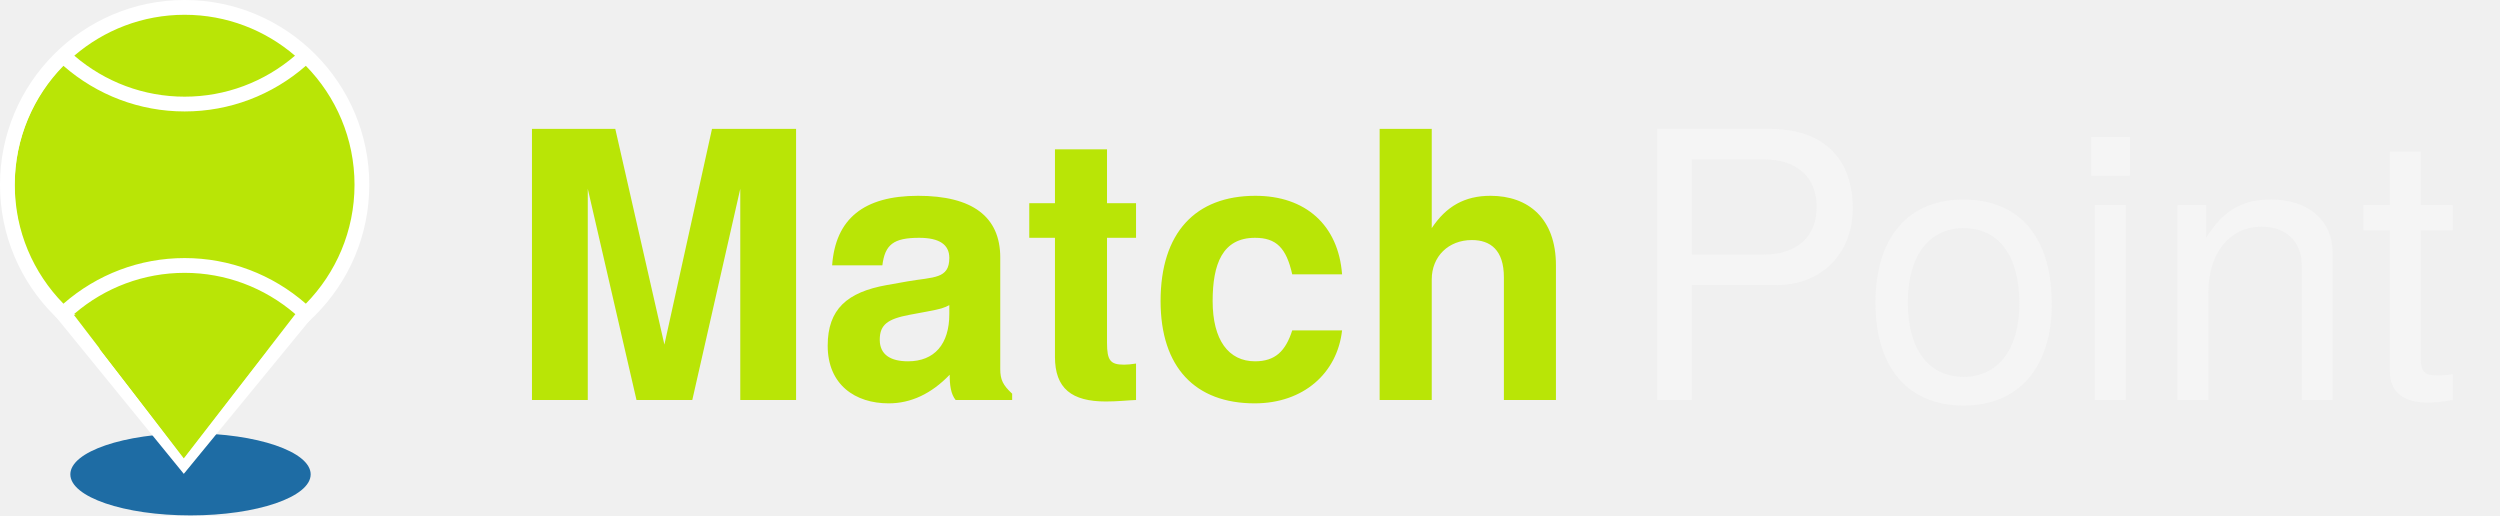
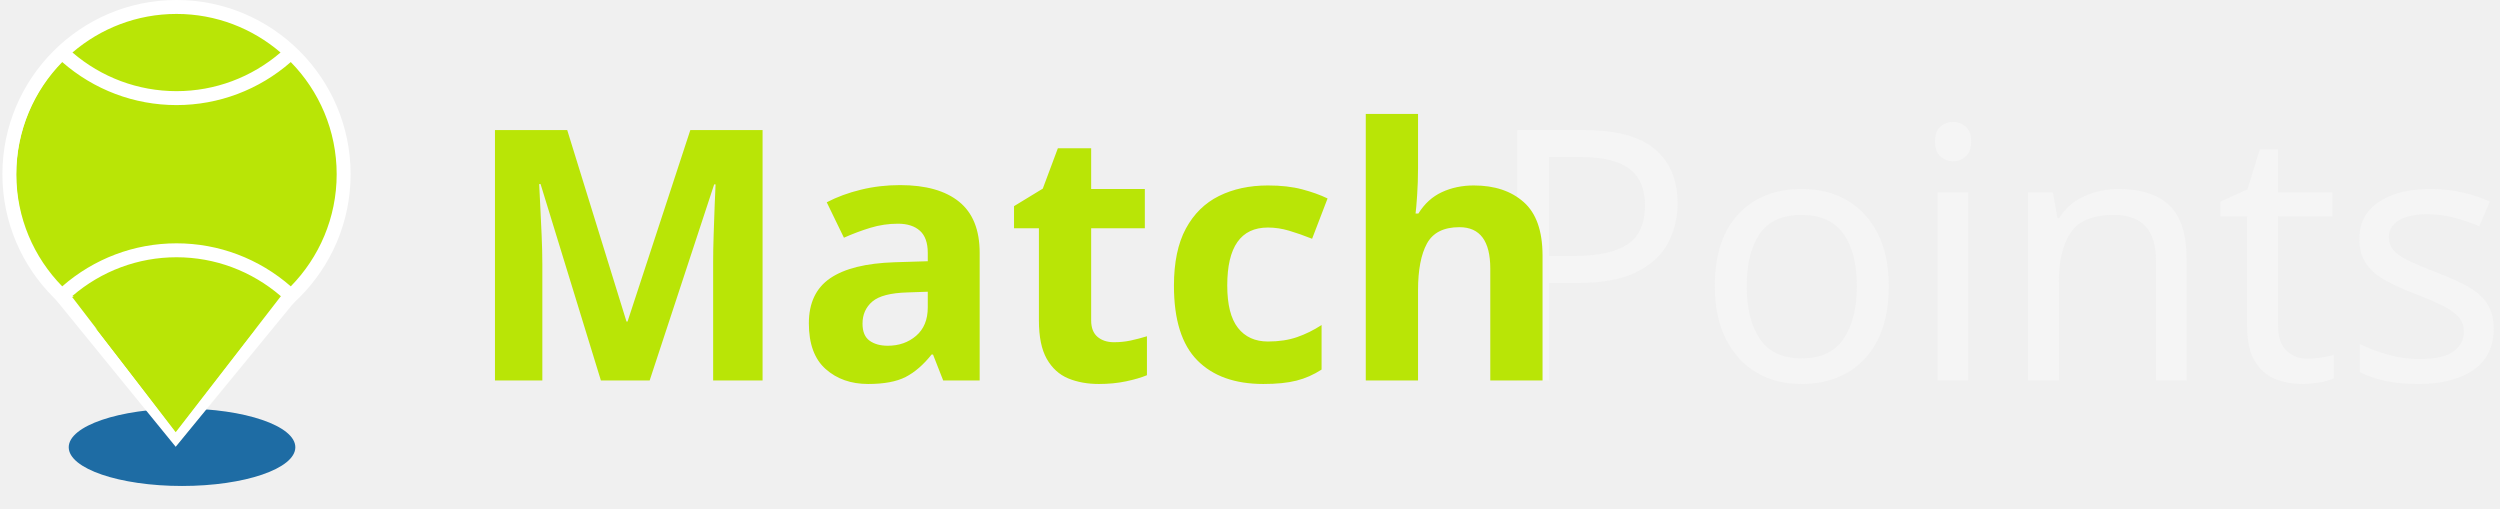
- <svg xmlns="http://www.w3.org/2000/svg" width="941" height="194" viewBox="0 0 941 194" fill="none">
-   <text fill="#F5F5F5" xml:space="preserve" style="white-space: pre" font-family="Helvetica Neue" font-size="140" font-weight="300" letter-spacing="0em">
-     <tspan x="611" y="150.56">Point</tspan>
+ <svg xmlns="http://www.w3.org/2000/svg" width="998" height="203" viewBox="0 0 998 203" fill="none">
+   <text fill="#F5F5F5" xml:space="preserve" font-family="Avenir" font-size="140" font-weight="300" letter-spacing="0em">
+     <tspan x="592.148" y="151.88">Points</tspan>
  </text>
-   <text fill="#B9E506" xml:space="preserve" style="white-space: pre" font-family="Helvetica Neue" font-size="140" font-weight="bold" letter-spacing="0em">
-     <tspan x="191" y="150.56">Match</tspan>
+   <text fill="#B9E506" xml:space="preserve" style="white-space: pre" font-family="Avenir" font-size="140" font-weight="800" letter-spacing="0em">
+     <tspan x="185" y="151.88">Match</tspan>
  </text>
-   <text xml:space="preserve" style="white-space: pre" font-family="Helvetica Neue" font-size="140" font-weight="300" letter-spacing="0em">
-     <tspan x="611" y="150.56">Point</tspan>
+   <text xml:space="preserve" style="white-space: pre" font-family="Avenir" font-size="140" font-weight="300" letter-spacing="0em">
+     <tspan x="592.148" y="151.88">Points</tspan>
  </text>
-   <text xml:space="preserve" style="white-space: pre" font-family="Helvetica Neue" font-size="140" font-weight="bold" letter-spacing="0em">
-     <tspan x="191" y="150.56">Match</tspan>
+   <text xml:space="preserve" style="white-space: pre" font-family="Avenir" font-size="140" font-weight="800" letter-spacing="0em">
+     <tspan x="185" y="151.88">Match</tspan>
  </text>
-   <path d="M116.937 178.546C116.937 187.081 96.686 194 71.706 194C46.726 194 26.476 187.081 26.476 178.546C26.476 170.011 46.726 163.092 71.706 163.092C96.686 163.092 116.937 170.011 116.937 178.546Z" fill="#1E6CA4" />
-   <path d="M69.5 177.709L21.645 118.823H117.355L69.5 177.709Z" fill="#B9E506" />
-   <path fill-rule="evenodd" clip-rule="evenodd" d="M69.177 178.356L118.002 118.823H20.675L69.177 178.356ZM69.177 172.157L110.565 118.823L27.789 118.823L69.177 172.157Z" fill="white" />
-   <path d="M136.756 69.968C136.756 106.242 107.368 135.648 71.117 135.648C34.865 135.648 5.478 106.242 5.478 69.968C5.478 33.694 34.865 4.288 71.117 4.288C107.368 4.288 136.756 33.694 136.756 69.968Z" fill="#B9E506" />
-   <path d="M69.5 0C31.177 0 0 31.197 0 69.543C0 107.89 31.177 139.087 69.5 139.087C107.823 139.087 139 107.89 139 69.543C139 31.197 107.823 0 69.5 0ZM69.5 5.563C85.345 5.563 99.85 11.373 111.033 20.958C99.455 30.891 84.851 36.387 69.5 36.387C54.153 36.387 39.548 30.891 27.967 20.958C39.15 11.373 53.655 5.563 69.5 5.563ZM69.5 133.523C53.655 133.523 39.15 127.714 27.968 118.129C39.546 108.195 54.15 102.698 69.5 102.698C84.848 102.698 99.452 108.194 111.034 118.127C99.851 127.713 85.345 133.523 69.5 133.523ZM115.121 114.312C102.458 103.255 86.393 97.135 69.5 97.135C52.607 97.135 36.542 103.256 23.88 114.313C12.559 102.765 5.56 86.96 5.56 69.543C5.56 52.127 12.559 36.322 23.88 24.773C36.544 35.83 52.608 41.95 69.5 41.95C86.393 41.95 102.461 35.829 115.12 24.774C126.441 36.322 133.44 52.127 133.44 69.543C133.44 86.959 126.441 102.763 115.121 114.312Z" fill="white" />
-   <path d="M69.177 172.532L27.789 118.502H69.177L111.211 118.176L69.177 172.532Z" fill="#B9E506" />
+   <path d="M117.896 178.546C117.896 187.081 97.646 194 72.666 194C47.686 194 27.436 187.081 27.436 178.546C27.436 170.011 47.686 163.092 72.666 163.092C97.646 163.092 117.896 170.011 117.896 178.546Z" fill="#1E6CA4" />
+   <path d="M70.46 177.709L22.605 118.823H118.315L70.46 177.709Z" fill="#B9E506" />
+   <path fill-rule="evenodd" clip-rule="evenodd" d="M70.137 178.356L118.962 118.823H21.635L70.137 178.356ZM70.137 172.157L111.525 118.823L28.748 118.823L70.137 172.157Z" fill="white" />
+   <path d="M137.716 69.968C137.716 106.242 108.328 135.648 72.077 135.648C35.825 135.648 6.438 106.242 6.438 69.968C6.438 33.694 35.825 4.288 72.077 4.288C108.328 4.288 137.716 33.694 137.716 69.968Z" fill="#B9E506" />
+   <path d="M70.46 0C32.137 0 0.96 31.197 0.96 69.543C0.96 107.89 32.137 139.087 70.46 139.087C108.783 139.087 139.96 107.89 139.96 69.543C139.96 31.197 108.783 0 70.46 0ZM70.46 5.563C86.305 5.563 100.81 11.373 111.993 20.958C100.415 30.891 85.811 36.387 70.46 36.387C55.113 36.387 40.508 30.891 28.927 20.958C40.109 11.373 54.615 5.563 70.46 5.563ZM70.46 133.523C54.615 133.523 40.11 127.714 28.927 118.129C40.506 108.195 55.109 102.698 70.46 102.698C85.808 102.698 100.412 108.194 111.994 118.127C100.811 127.713 86.305 133.523 70.46 133.523ZM116.081 114.312C103.418 103.255 87.353 97.135 70.46 97.135C53.567 97.135 37.502 103.256 24.84 114.313C13.519 102.765 6.52 86.96 6.52 69.543C6.52 52.127 13.519 36.322 24.84 24.773C37.504 35.83 53.568 41.95 70.46 41.95C87.353 41.95 103.42 35.829 116.08 24.774C127.401 36.322 134.4 52.127 134.4 69.543C134.4 86.959 127.401 102.763 116.081 114.312Z" fill="white" />
+   <path d="M70.137 172.532L28.749 118.502H70.137L112.171 118.176L70.137 172.532Z" fill="#B9E506" />
</svg>
